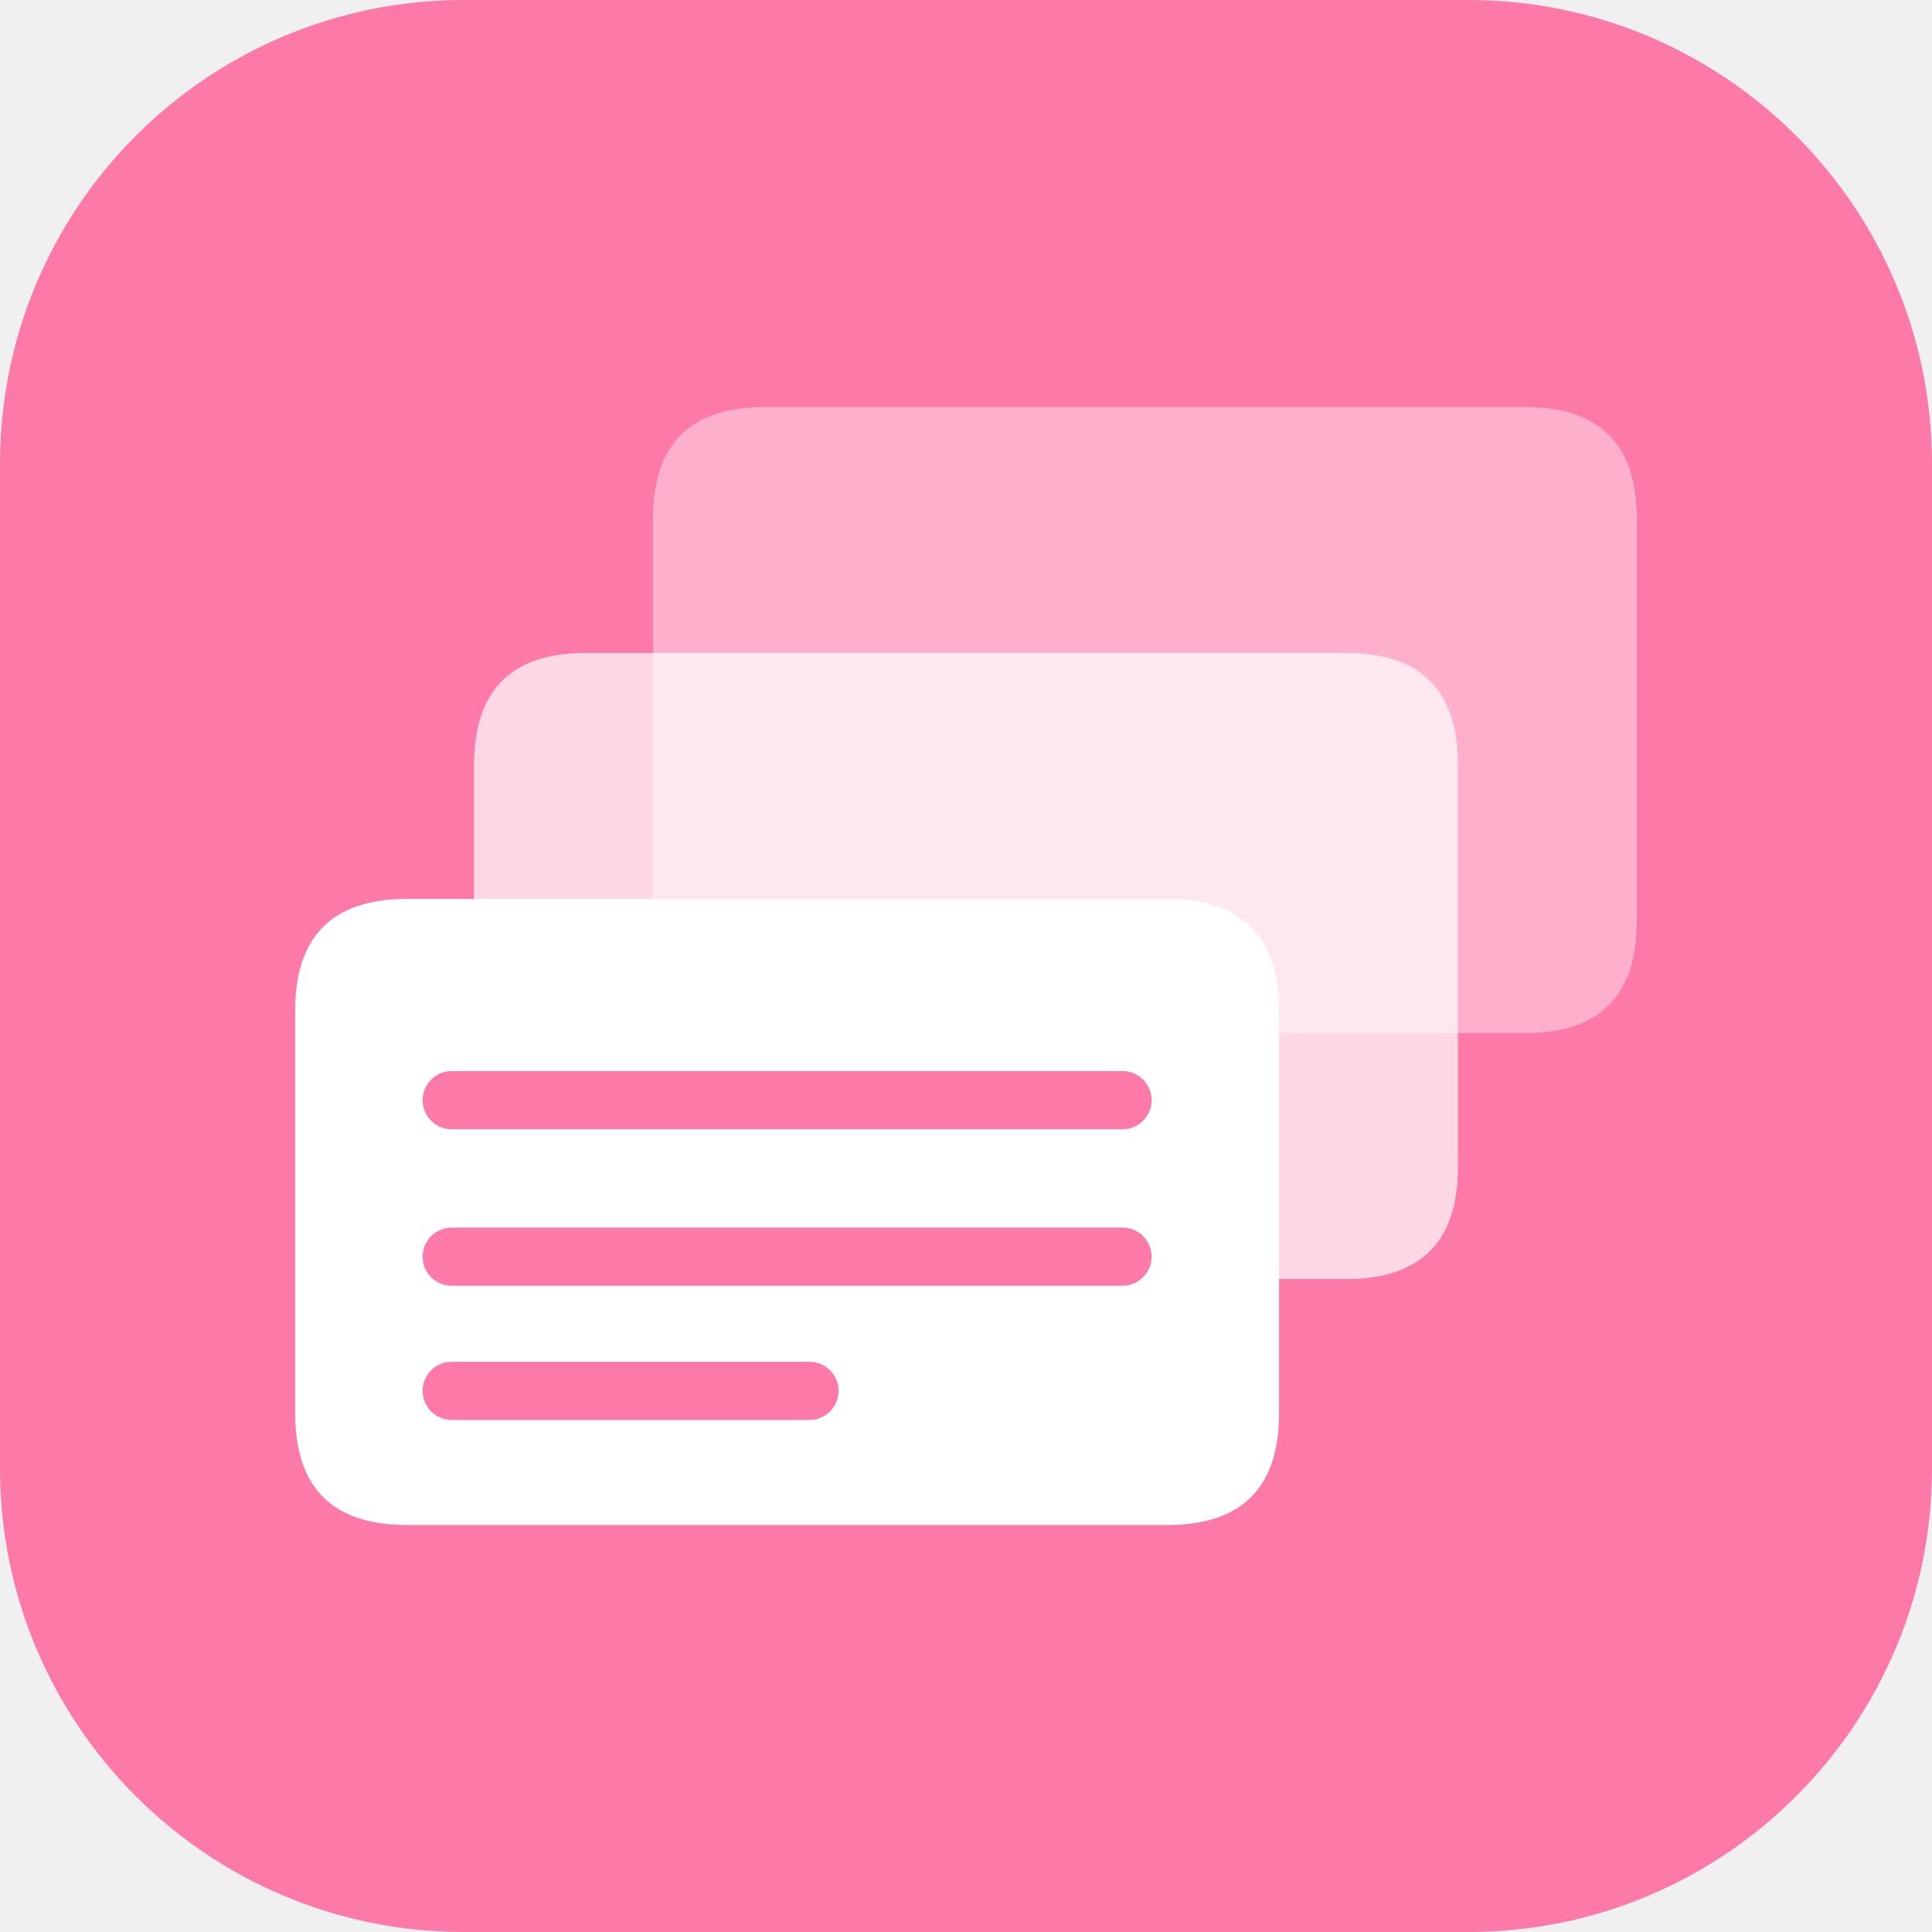
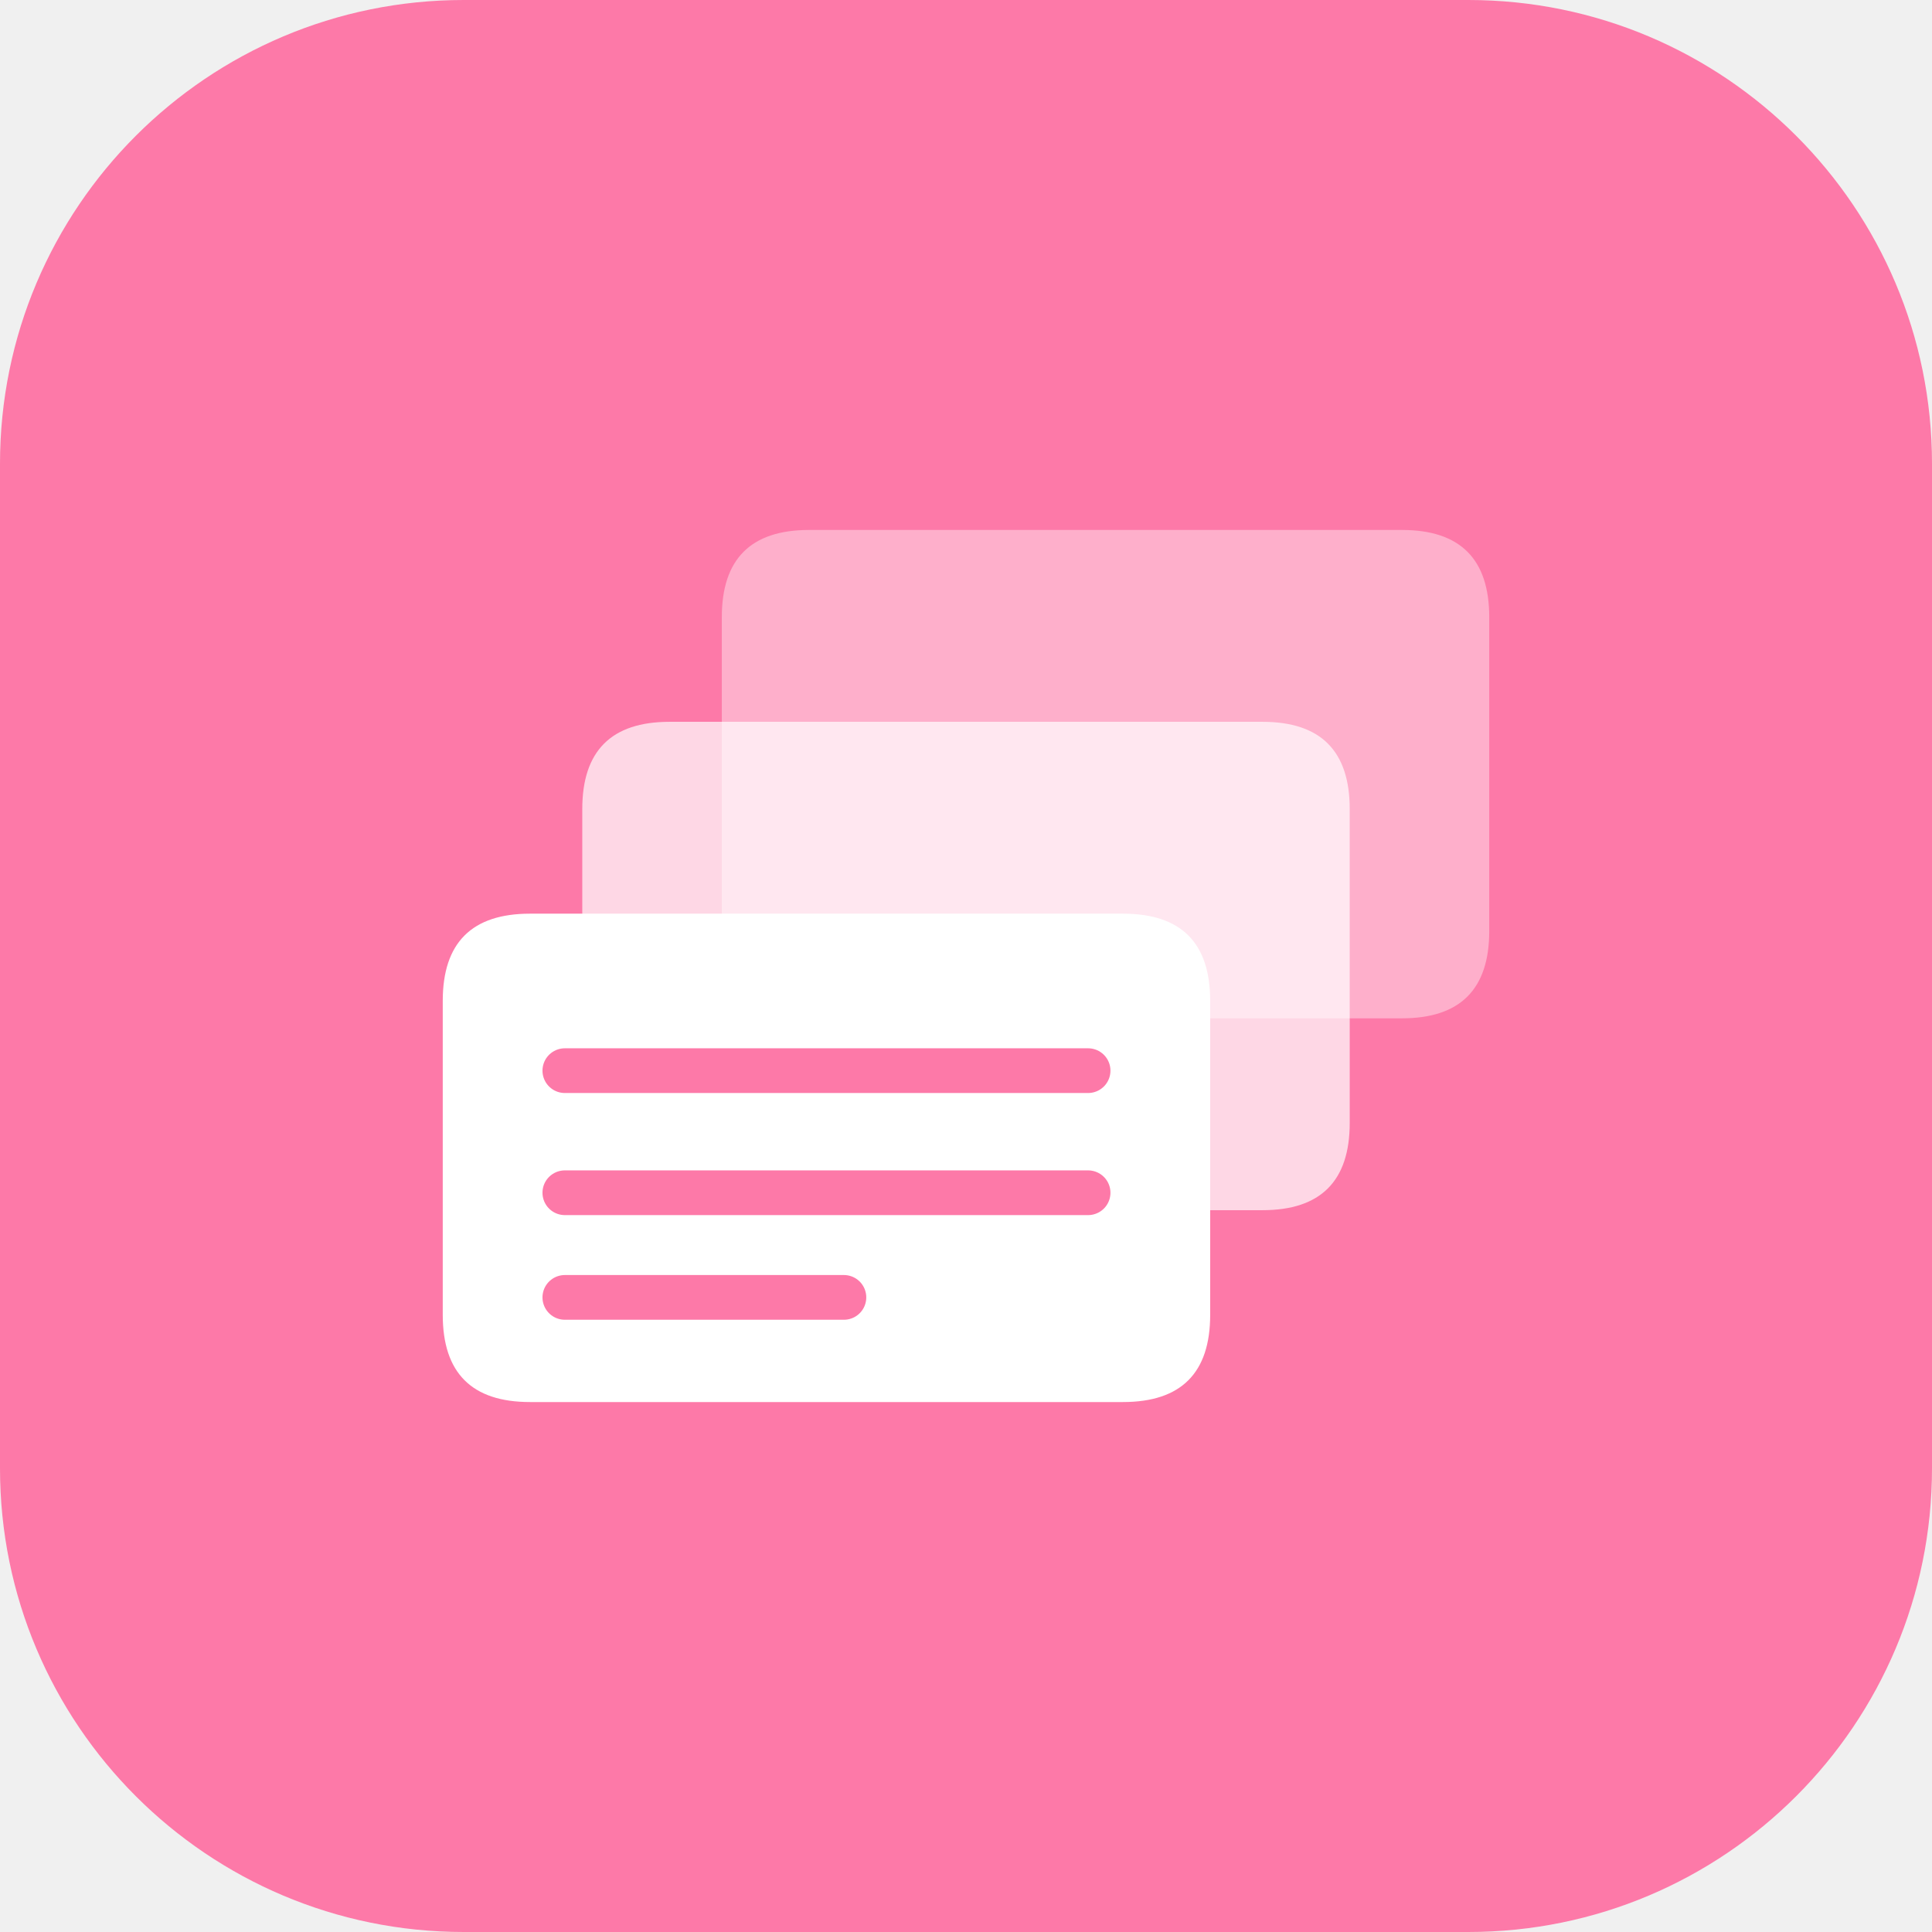
<svg xmlns="http://www.w3.org/2000/svg" viewBox="0 0 108 108" width="512" height="512">
  <rect width="108" height="108" rx="25.92" fill="#FD79A8" />
  <g transform="translate(54 54) scale(1.25) translate(-54 -54)">
-     <path d="M45,29 H79 Q84,29 84,34 V52 Q84,57 79,57 H45 Q40,57 40,52 V34 Q40,29 45,29 Z" fill="#FFFFFF" fill-opacity="0.4" />
-     <path d="M37,40 H71 Q76,40 76,45 V63 Q76,68 71,68 H37 Q32,68 32,63 V45 Q32,40 37,40 Z" fill="#FFFFFF" fill-opacity="0.7" />
-     <path d="M29,51 H63 Q68,51 68,56 V74 Q68,79 63,79 H29 Q24,79 24,74 V56 Q24,51 29,51 Z" fill="#FFFFFF" />
-     <path d="M31,60 L61,60" stroke="#FD79A8" stroke-width="2.6" stroke-linecap="round" />
-     <path d="M31,67 L61,67" stroke="#FD79A8" stroke-width="2.6" stroke-linecap="round" />
-     <path d="M31,73 L47,73" stroke="#FD79A8" stroke-width="2.6" stroke-linecap="round" />
+     <path d="M46.98,34.5 H73.5 Q77.4,34.5 77.4,38.4 V52.44 Q77.4,56.34 73.5,56.34 H46.98 Q43.08,56.34 43.08,52.44 V38.4 Q43.08,34.5 46.98,34.5 Z" fill="#FFFFFF" fill-opacity="0.4" />
+     <path d="M40.74,43.08 H67.26 Q71.16,43.08 71.16,46.98 V61.02 Q71.16,64.92 67.26,64.92 H40.74 Q36.84,64.92 36.84,61.02 V46.98 Q36.84,43.08 40.74,43.08 Z" fill="#FFFFFF" fill-opacity="0.7" />
+     <path d="M34.5,51.66 H61.02 Q64.92,51.66 64.92,55.56 V69.6 Q64.92,73.5 61.02,73.5 H34.5 Q30.6,73.5 30.6,69.6 V55.56 Q30.6,51.66 34.5,51.66 Z" fill="#FFFFFF" />
+     <path d="M36.06,58.68 L59.46,58.68" stroke="#FD79A8" stroke-width="2" stroke-linecap="round" />
+     <path d="M36.06,64.14 L59.46,64.14" stroke="#FD79A8" stroke-width="2" stroke-linecap="round" />
+     <path d="M36.06,68.82 L48.54,68.82" stroke="#FD79A8" stroke-width="2" stroke-linecap="round" />
  </g>
</svg>
